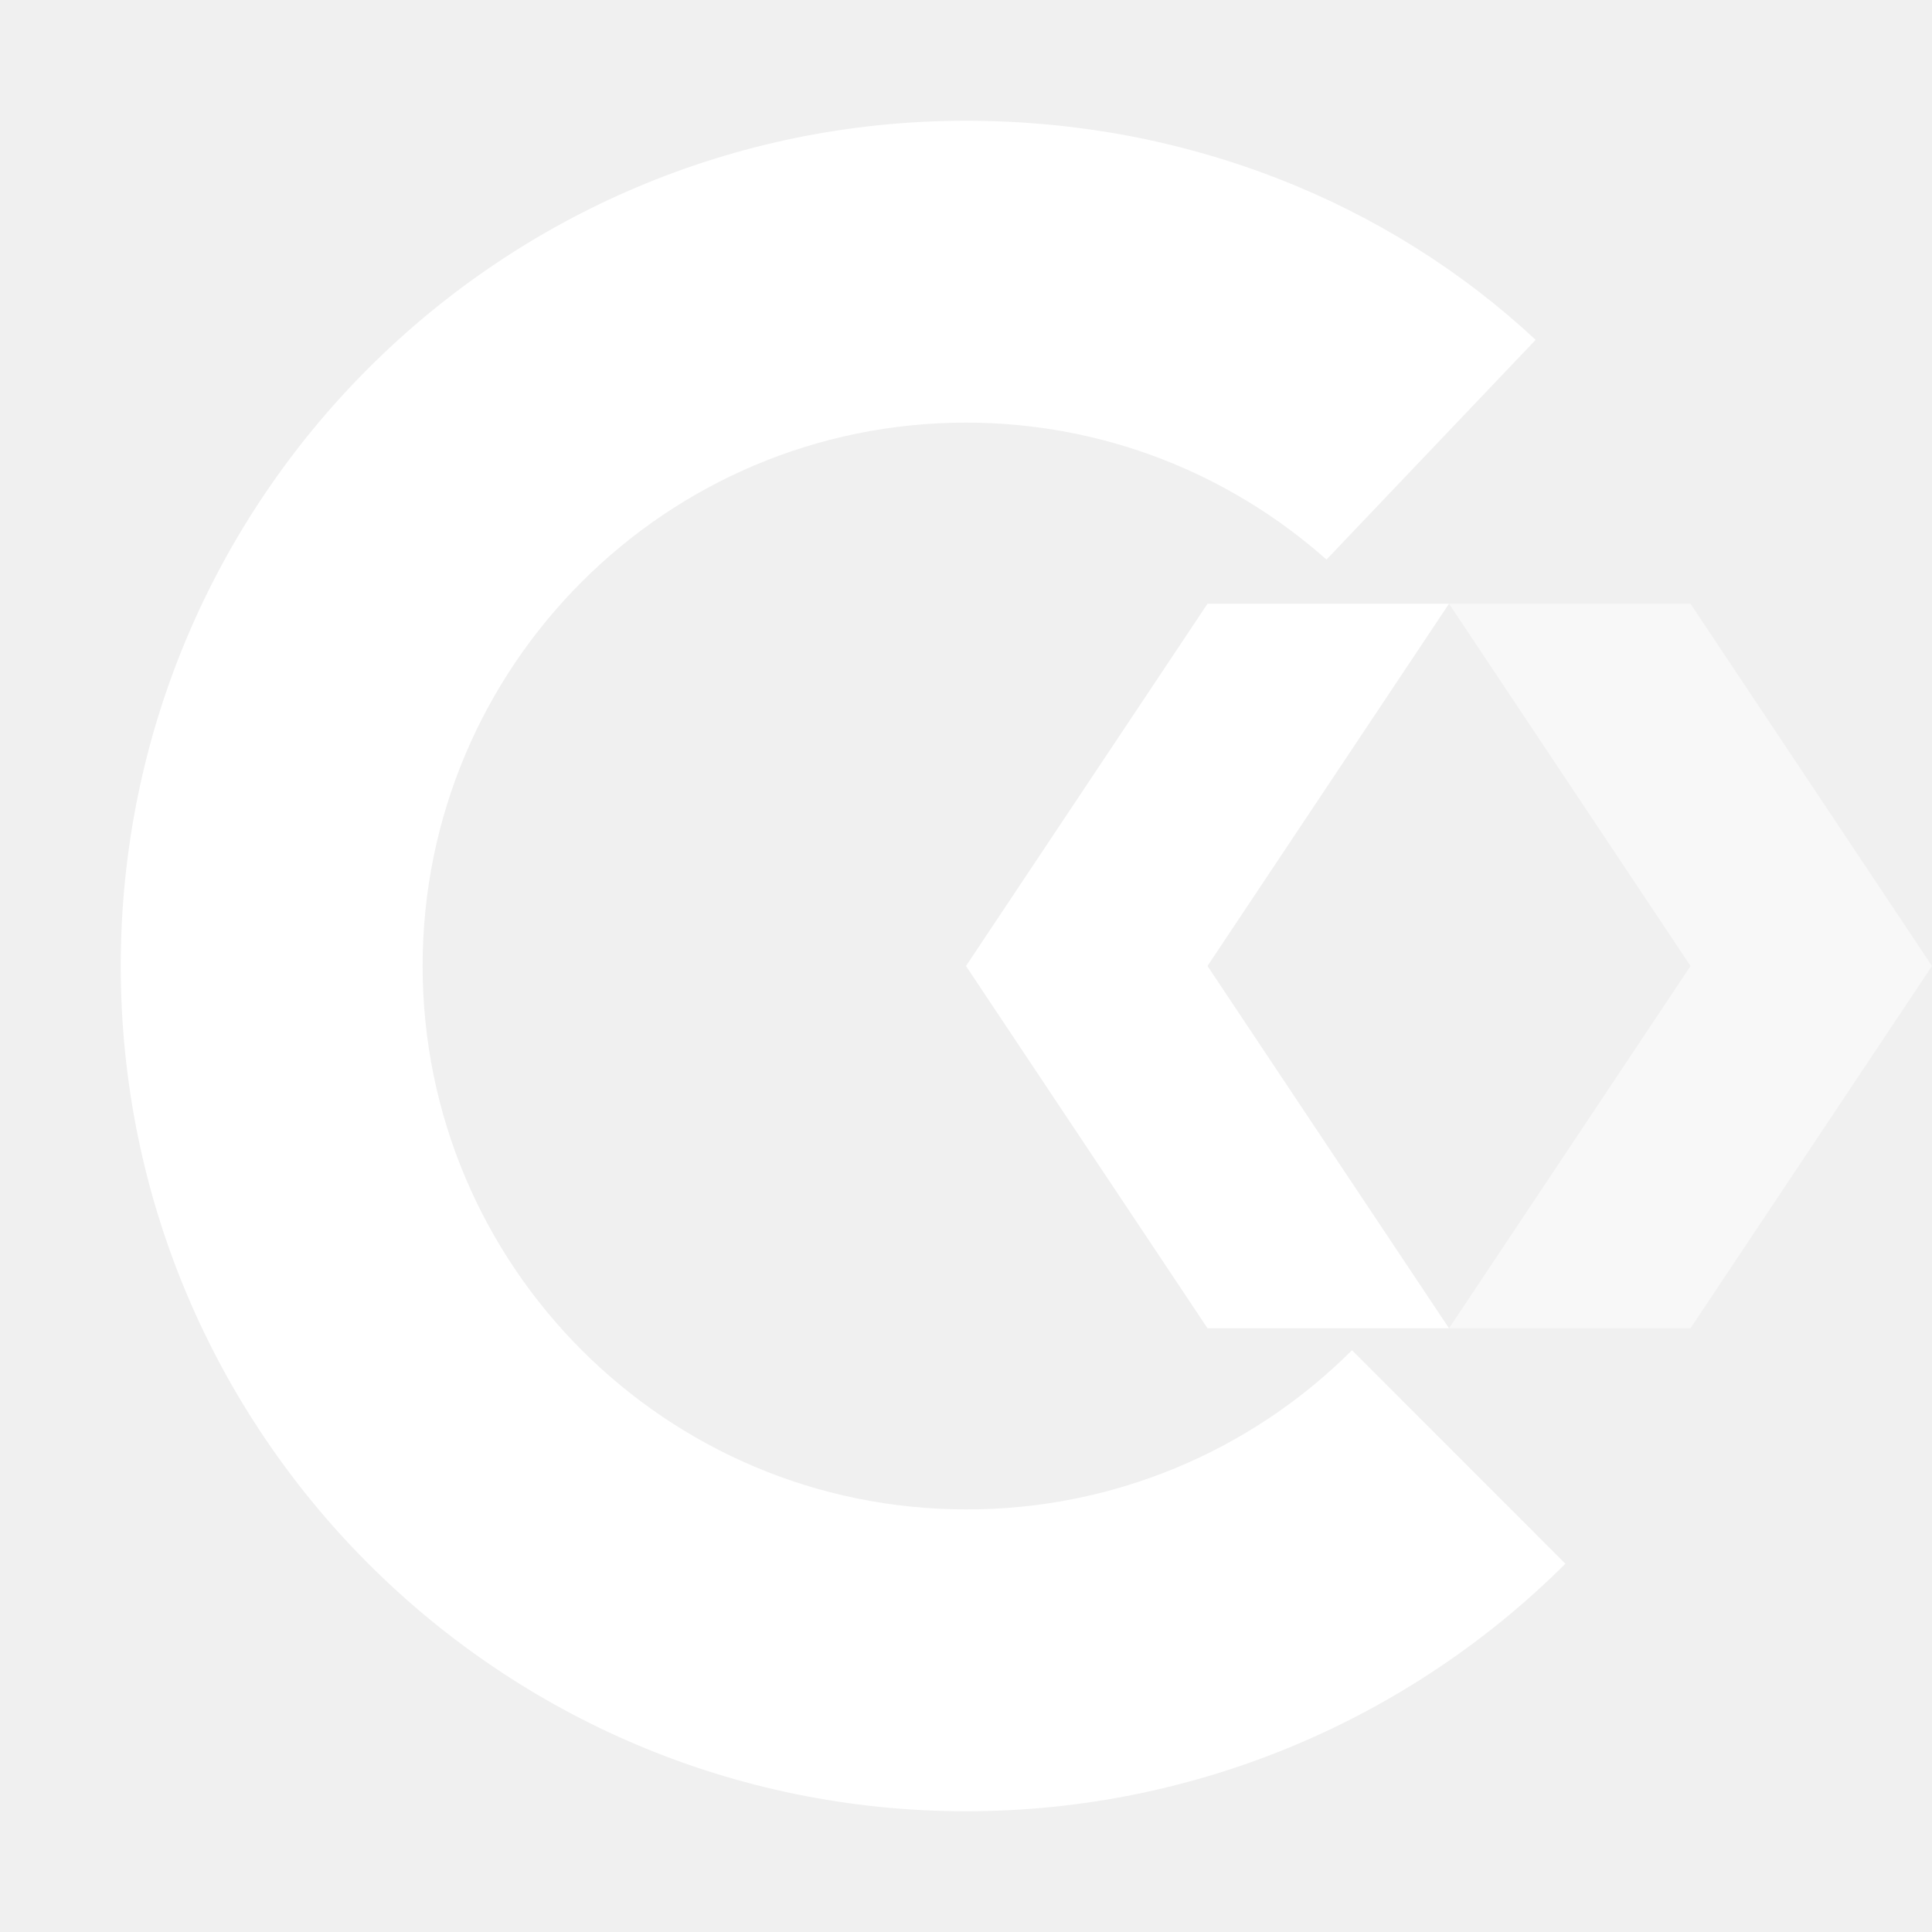
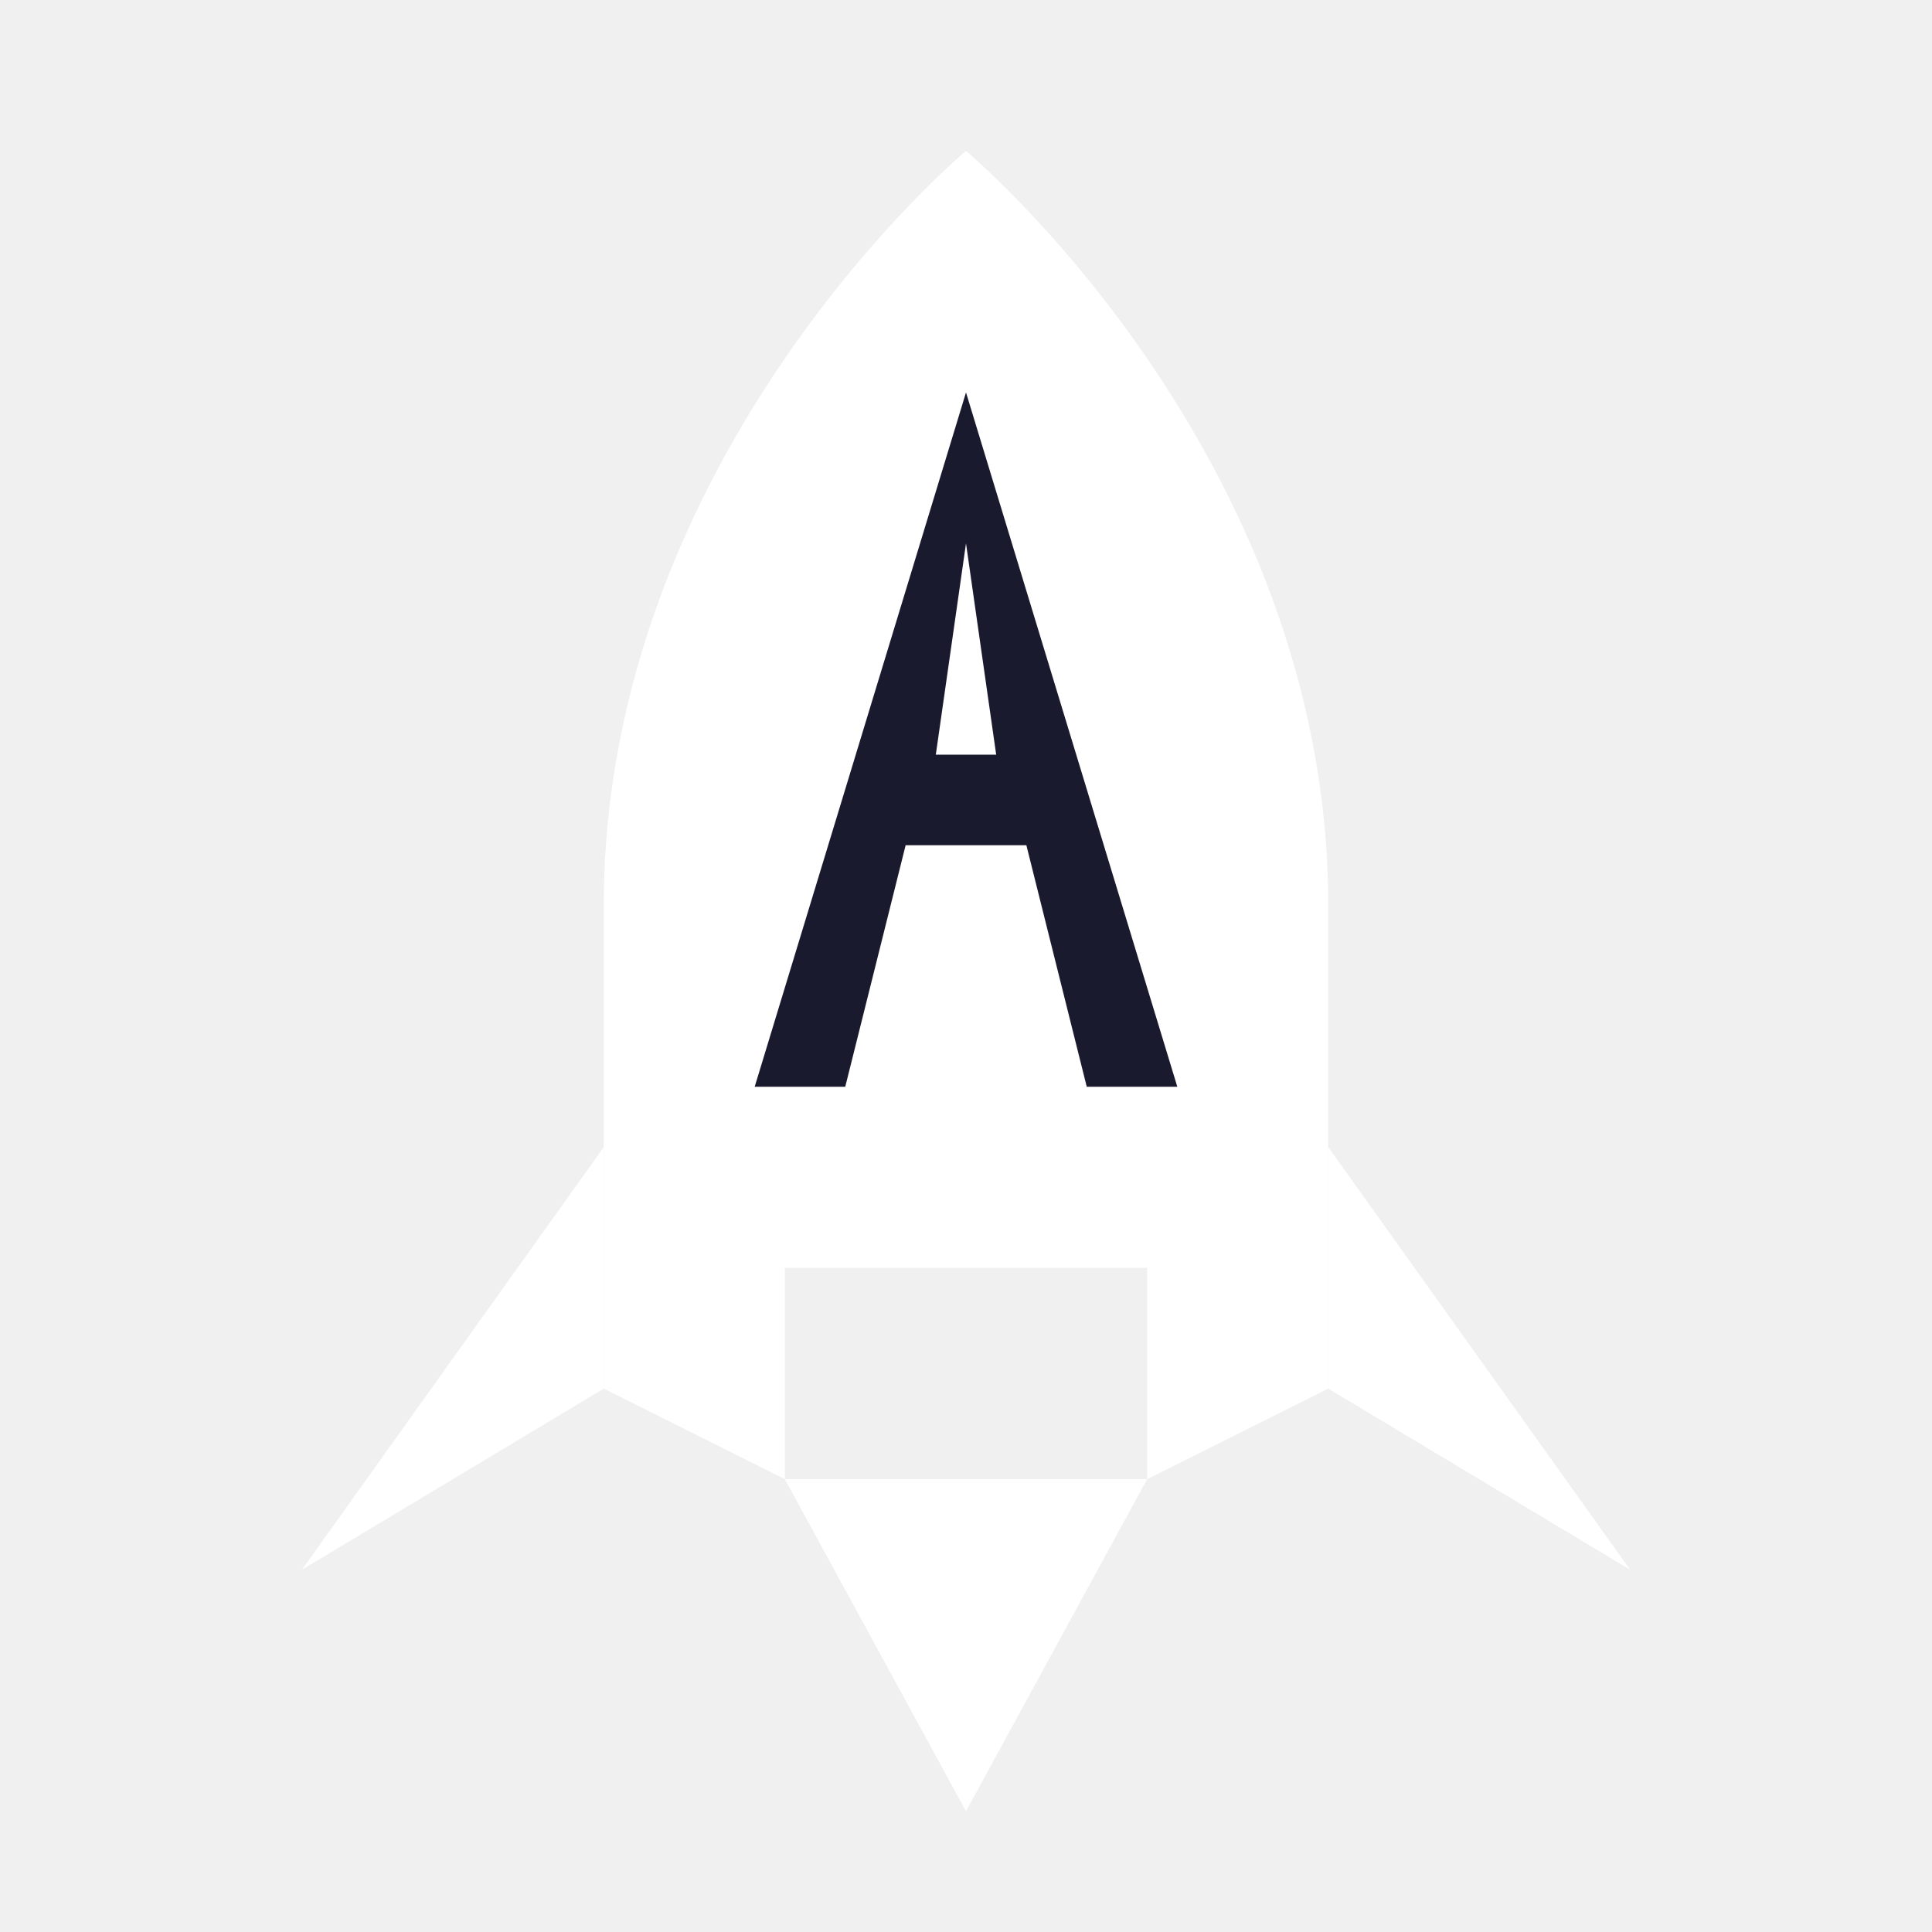
<svg xmlns="http://www.w3.org/2000/svg" viewBox="0 0 32 32" width="32" height="32">
-   <path d="M16 2C8.268 2 2 8.268 2 16s6.268 14 14 14c3.866 0 7.389-1.568 9.928-4.1l-3.535-3.536A9.002 9.002 0 0116 25c-4.97 0-9-4.03-9-9s4.03-9 9-9c2.29 0 4.38.857 5.971 2.268l3.464-3.639C22.993 3.352 19.66 2 16 2z" fill="white" />
-   <path d="M20 10l-4 6 4 6h4l-4-6 4-6h-4z" fill="white" />
-   <path d="M24 10l4 6-4 6h4l4-6-4-6h-4z" fill="white" opacity="0.5" />
+   <path d="M16,2.5 C16,2.5 10,7.5 10,15 L10,23 L13,24.5 L13,21 L19,21 L19,24.5 L22,23 L22,15 C22,7.5 16,2.5 16,2.5 Z" fill="white" />
+   <polygon points="10,19 5,26 10,23" fill="white" />
+   <polygon points="22,19 27,26 22,23" fill="white" />
+   <path d="M16,6.5 L12.5,18 L14,18 L15,14 L17,14 L18,18 L19.5,18 Z M15.5,12.5 L16,9 L16.5,12.5 Z" fill="#1a1a2e" />
+   <polygon points="13,24.5 16,30 19,24.5" fill="white" />
</svg>
